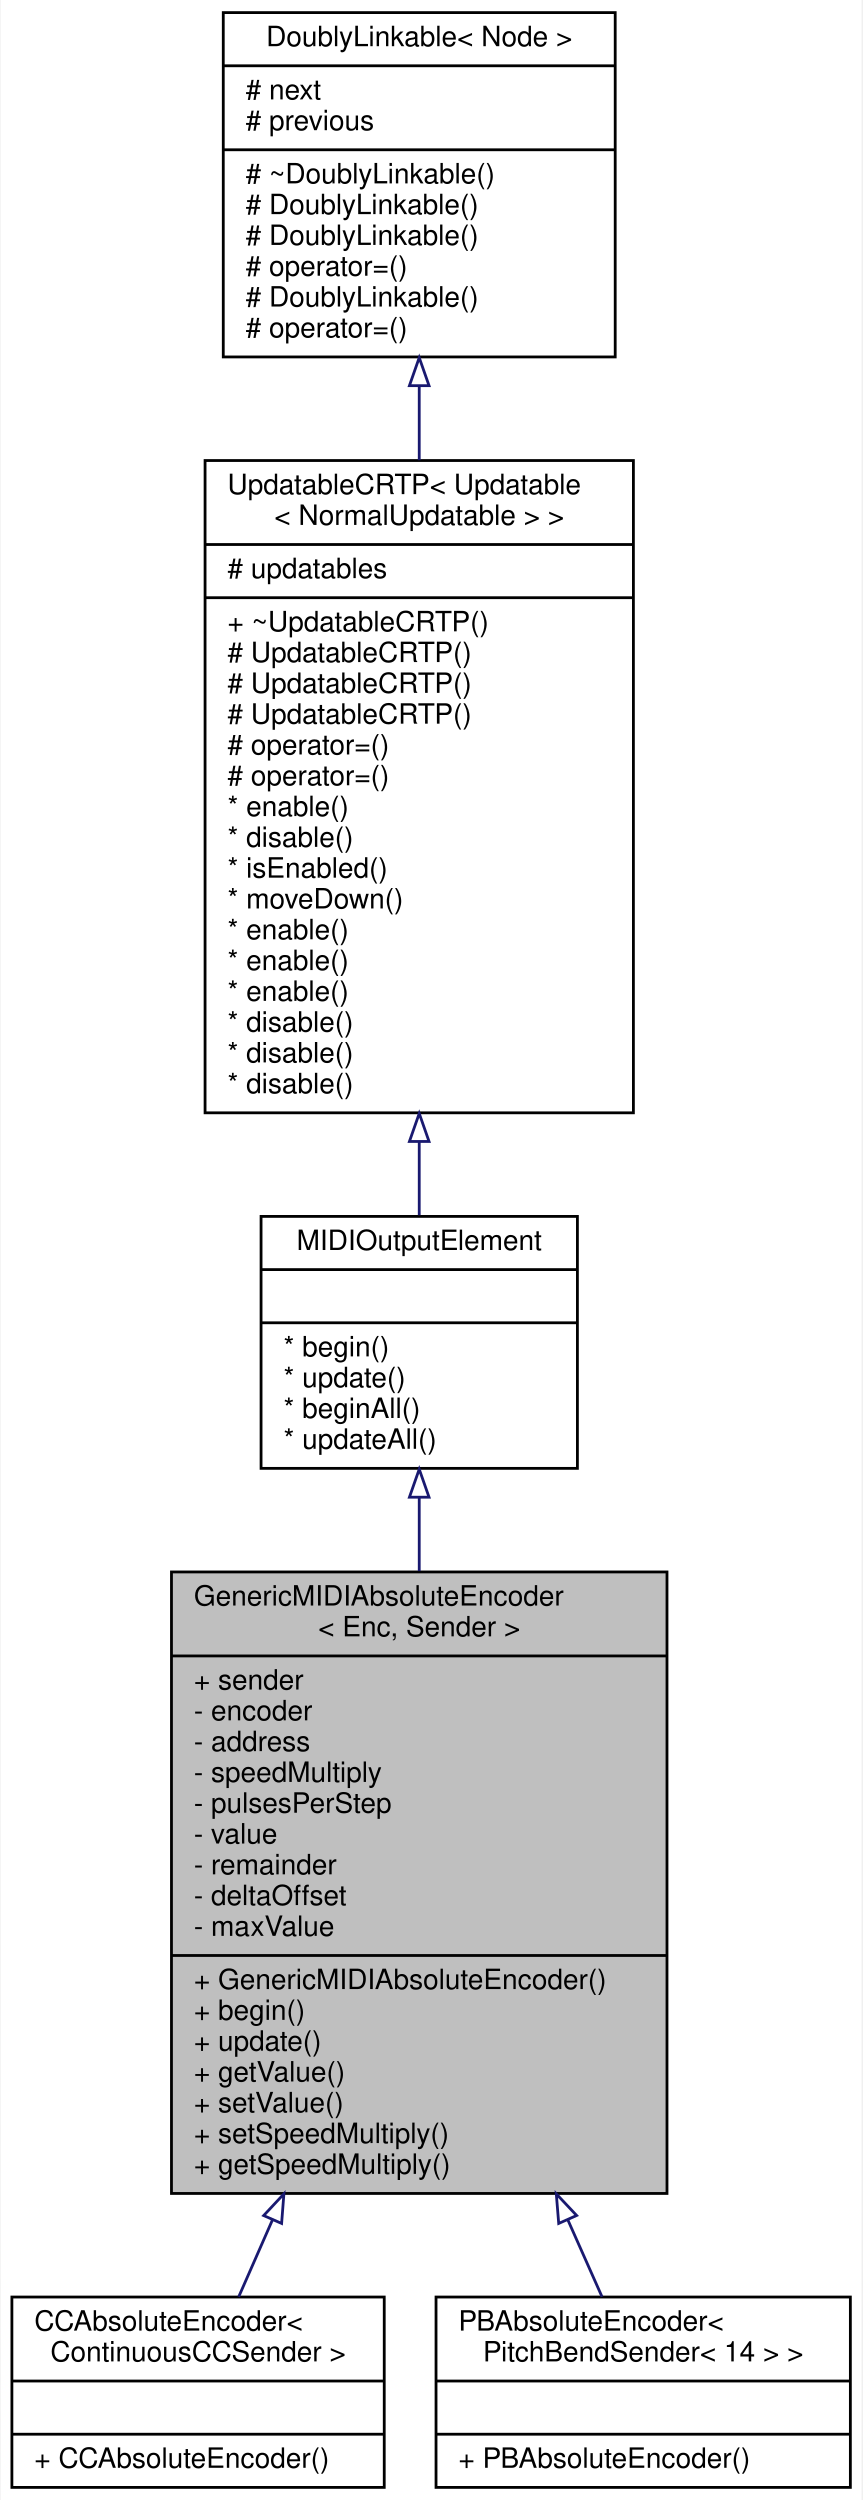
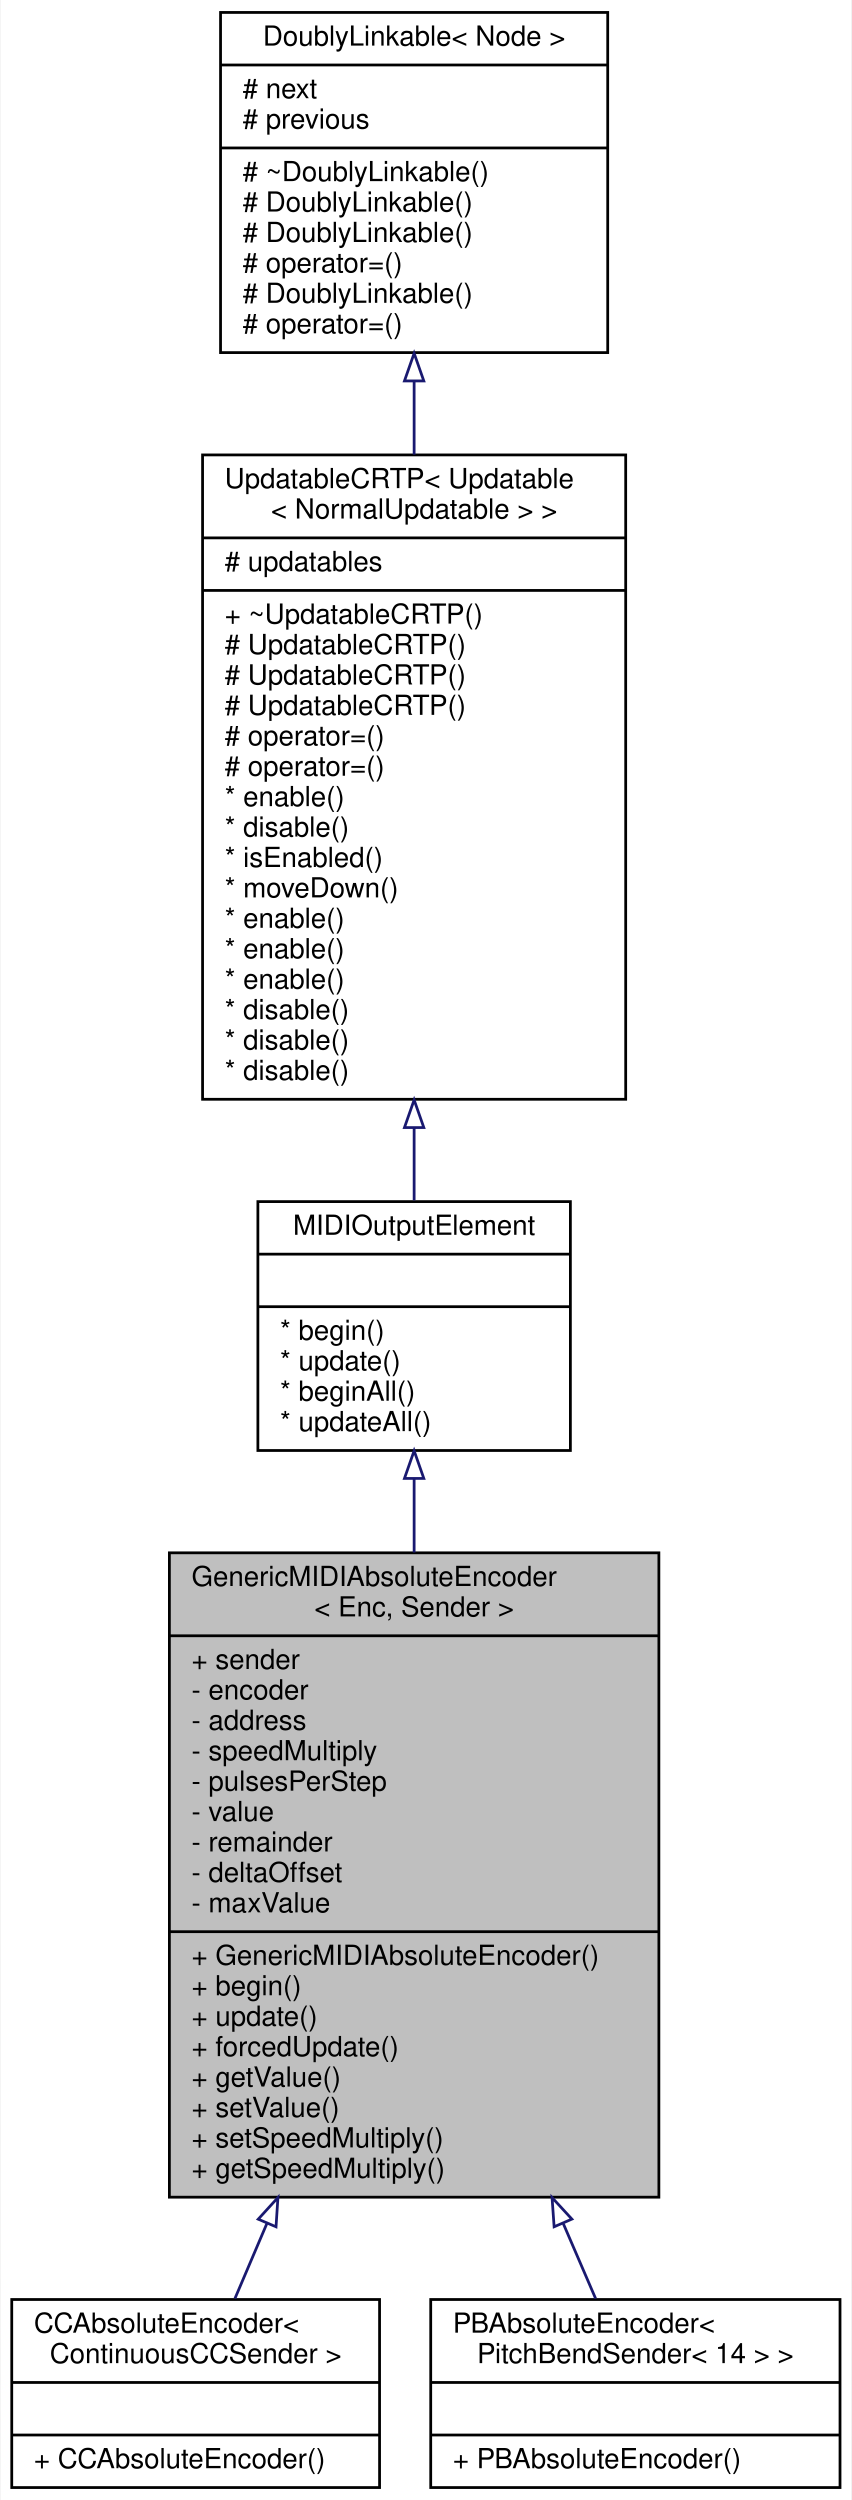
- <svg xmlns="http://www.w3.org/2000/svg" xmlns:xlink="http://www.w3.org/1999/xlink" width="308pt" height="893pt" viewBox="0.00 0.00 307.50 893.00">
-   <g id="graph0" class="graph" transform="scale(1 1) rotate(0) translate(4 889)">
-     <polygon fill="white" stroke="transparent" points="-4,4 -4,-889 303.5,-889 303.5,4 -4,4" />
+ <svg xmlns="http://www.w3.org/2000/svg" xmlns:xlink="http://www.w3.org/1999/xlink" width="308pt" height="904pt" viewBox="0.00 0.00 307.50 904.00">
+   <g id="graph0" class="graph" transform="scale(1 1) rotate(0) translate(4 900)">
+     <polygon fill="white" stroke="transparent" points="-4,4 -4,-900 303.5,-900 303.5,4 -4,4" />
    <g id="node1" class="node">
      <g id="a_node1">
        <a xlink:title="An abstract class for rotary encoders that send absolute MIDI events.">
-           <polygon fill="#bfbfbf" stroke="black" points="57,-105.5 57,-327.5 234,-327.5 234,-105.5 57,-105.5" />
-           <text text-anchor="start" x="65" y="-315.5" font-family="Helvetica,sans-Serif" font-size="10.00">GenericMIDIAbsoluteEncoder</text>
-           <text text-anchor="middle" x="145.5" y="-304.5" font-family="Helvetica,sans-Serif" font-size="10.00">&lt; Enc, Sender &gt;</text>
-           <polyline fill="none" stroke="black" points="57,-297.5 234,-297.5 " />
-           <text text-anchor="start" x="65" y="-285.5" font-family="Helvetica,sans-Serif" font-size="10.00">+ sender</text>
-           <text text-anchor="start" x="65" y="-274.5" font-family="Helvetica,sans-Serif" font-size="10.00">- encoder</text>
-           <text text-anchor="start" x="65" y="-263.5" font-family="Helvetica,sans-Serif" font-size="10.00">- address</text>
-           <text text-anchor="start" x="65" y="-252.5" font-family="Helvetica,sans-Serif" font-size="10.00">- speedMultiply</text>
-           <text text-anchor="start" x="65" y="-241.5" font-family="Helvetica,sans-Serif" font-size="10.00">- pulsesPerStep</text>
-           <text text-anchor="start" x="65" y="-230.5" font-family="Helvetica,sans-Serif" font-size="10.00">- value</text>
-           <text text-anchor="start" x="65" y="-219.5" font-family="Helvetica,sans-Serif" font-size="10.00">- remainder</text>
-           <text text-anchor="start" x="65" y="-208.5" font-family="Helvetica,sans-Serif" font-size="10.00">- deltaOffset</text>
-           <text text-anchor="start" x="65" y="-197.5" font-family="Helvetica,sans-Serif" font-size="10.00">- maxValue</text>
-           <polyline fill="none" stroke="black" points="57,-190.5 234,-190.5 " />
-           <text text-anchor="start" x="65" y="-178.5" font-family="Helvetica,sans-Serif" font-size="10.00">+ GenericMIDIAbsoluteEncoder()</text>
-           <text text-anchor="start" x="65" y="-167.5" font-family="Helvetica,sans-Serif" font-size="10.00">+ begin()</text>
-           <text text-anchor="start" x="65" y="-156.5" font-family="Helvetica,sans-Serif" font-size="10.00">+ update()</text>
+           <polygon fill="#bfbfbf" stroke="black" points="57,-105.5 57,-338.5 234,-338.5 234,-105.5 57,-105.5" />
+           <text text-anchor="start" x="65" y="-326.5" font-family="Helvetica,sans-Serif" font-size="10.00">GenericMIDIAbsoluteEncoder</text>
+           <text text-anchor="middle" x="145.5" y="-315.5" font-family="Helvetica,sans-Serif" font-size="10.00">&lt; Enc, Sender &gt;</text>
+           <polyline fill="none" stroke="black" points="57,-308.5 234,-308.5 " />
+           <text text-anchor="start" x="65" y="-296.5" font-family="Helvetica,sans-Serif" font-size="10.00">+ sender</text>
+           <text text-anchor="start" x="65" y="-285.5" font-family="Helvetica,sans-Serif" font-size="10.00">- encoder</text>
+           <text text-anchor="start" x="65" y="-274.5" font-family="Helvetica,sans-Serif" font-size="10.00">- address</text>
+           <text text-anchor="start" x="65" y="-263.5" font-family="Helvetica,sans-Serif" font-size="10.00">- speedMultiply</text>
+           <text text-anchor="start" x="65" y="-252.5" font-family="Helvetica,sans-Serif" font-size="10.00">- pulsesPerStep</text>
+           <text text-anchor="start" x="65" y="-241.5" font-family="Helvetica,sans-Serif" font-size="10.00">- value</text>
+           <text text-anchor="start" x="65" y="-230.5" font-family="Helvetica,sans-Serif" font-size="10.00">- remainder</text>
+           <text text-anchor="start" x="65" y="-219.5" font-family="Helvetica,sans-Serif" font-size="10.00">- deltaOffset</text>
+           <text text-anchor="start" x="65" y="-208.5" font-family="Helvetica,sans-Serif" font-size="10.00">- maxValue</text>
+           <polyline fill="none" stroke="black" points="57,-201.5 234,-201.5 " />
+           <text text-anchor="start" x="65" y="-189.5" font-family="Helvetica,sans-Serif" font-size="10.00">+ GenericMIDIAbsoluteEncoder()</text>
+           <text text-anchor="start" x="65" y="-178.5" font-family="Helvetica,sans-Serif" font-size="10.00">+ begin()</text>
+           <text text-anchor="start" x="65" y="-167.5" font-family="Helvetica,sans-Serif" font-size="10.00">+ update()</text>
+           <text text-anchor="start" x="65" y="-156.5" font-family="Helvetica,sans-Serif" font-size="10.00">+ forcedUpdate()</text>
          <text text-anchor="start" x="65" y="-145.5" font-family="Helvetica,sans-Serif" font-size="10.00">+ getValue()</text>
          <text text-anchor="start" x="65" y="-134.5" font-family="Helvetica,sans-Serif" font-size="10.00">+ setValue()</text>
          <text text-anchor="start" x="65" y="-123.5" font-family="Helvetica,sans-Serif" font-size="10.00">+ setSpeedMultiply()</text>
          <text text-anchor="start" x="65" y="-112.5" font-family="Helvetica,sans-Serif" font-size="10.00">+ getSpeedMultiply()</text>
        </a>
      </g>
    </g>
    <g id="node5" class="node">
      <g id="a_node5">
        <a xlink:href="../../d8/d2f/classCCAbsoluteEncoder.html" target="_top" xlink:title="A class of MIDIOutputElements that read the input of a quadrature (rotary) encoder and send out absol...">
          <polygon fill="white" stroke="black" points="0,-0.5 0,-68.5 133,-68.5 133,-0.5 0,-0.5" />
          <text text-anchor="start" x="8" y="-56.5" font-family="Helvetica,sans-Serif" font-size="10.00">CCAbsoluteEncoder&lt;</text>
          <text text-anchor="middle" x="66.5" y="-45.5" font-family="Helvetica,sans-Serif" font-size="10.00"> ContinuousCCSender &gt;</text>
          <polyline fill="none" stroke="black" points="0,-38.5 133,-38.5 " />
          <text text-anchor="middle" x="66.5" y="-26.5" font-family="Helvetica,sans-Serif" font-size="10.00"> </text>
          <polyline fill="none" stroke="black" points="0,-19.5 133,-19.5 " />
          <text text-anchor="start" x="8" y="-7.5" font-family="Helvetica,sans-Serif" font-size="10.00">+ CCAbsoluteEncoder()</text>
        </a>
      </g>
    </g>
    <g id="edge4" class="edge">
-       <path fill="none" stroke="midnightblue" d="M93.11,-96.13C88.77,-86.23 84.66,-76.87 81.02,-68.59" />
-       <polygon fill="none" stroke="midnightblue" points="89.93,-97.6 97.16,-105.35 96.34,-94.79 89.93,-97.6" />
+       <path fill="none" stroke="midnightblue" d="M92.22,-95.89C88.08,-86.17 84.17,-76.98 80.7,-68.85" />
+       <polygon fill="none" stroke="midnightblue" points="89.12,-97.54 96.25,-105.37 95.56,-94.79 89.12,-97.54" />
    </g>
    <g id="node6" class="node">
      <g id="a_node6">
        <a xlink:href="../../d7/d70/classPBAbsoluteEncoder.html" target="_top" xlink:title="A class of MIDIOutputElements that read the input of a quadrature (rotary) encoder and send out absol...">
          <polygon fill="white" stroke="black" points="151.5,-0.5 151.5,-68.5 299.5,-68.5 299.5,-0.5 151.5,-0.5" />
          <text text-anchor="start" x="159.5" y="-56.5" font-family="Helvetica,sans-Serif" font-size="10.00">PBAbsoluteEncoder&lt;</text>
          <text text-anchor="middle" x="225.5" y="-45.5" font-family="Helvetica,sans-Serif" font-size="10.00"> PitchBendSender&lt; 14 &gt; &gt;</text>
          <polyline fill="none" stroke="black" points="151.5,-38.5 299.5,-38.5 " />
          <text text-anchor="middle" x="225.5" y="-26.5" font-family="Helvetica,sans-Serif" font-size="10.00"> </text>
          <polyline fill="none" stroke="black" points="151.5,-19.5 299.5,-19.5 " />
          <text text-anchor="start" x="159.5" y="-7.5" font-family="Helvetica,sans-Serif" font-size="10.00">+ PBAbsoluteEncoder()</text>
        </a>
      </g>
    </g>
    <g id="edge5" class="edge">
-       <path fill="none" stroke="midnightblue" d="M198.55,-96.13C202.95,-86.23 207.11,-76.87 210.79,-68.59" />
-       <polygon fill="none" stroke="midnightblue" points="195.32,-94.79 194.46,-105.35 201.72,-97.63 195.32,-94.79" />
+       <path fill="none" stroke="midnightblue" d="M199.46,-95.89C203.65,-86.17 207.61,-76.98 211.12,-68.85" />
+       <polygon fill="none" stroke="midnightblue" points="196.12,-94.8 195.37,-105.37 202.54,-97.57 196.12,-94.8" />
    </g>
    <g id="node2" class="node">
      <g id="a_node2">
        <a xlink:href="../../d1/d55/classAH_1_1Updatable.html" target="_top" xlink:title="A super class for object that have to be updated regularly.">
-           <polygon fill="white" stroke="black" points="89,-364.5 89,-454.5 202,-454.5 202,-364.5 89,-364.5" />
-           <text text-anchor="middle" x="145.5" y="-442.5" font-family="Helvetica,sans-Serif" font-size="10.00">MIDIOutputElement</text>
-           <polyline fill="none" stroke="black" points="89,-435.5 202,-435.5 " />
-           <text text-anchor="middle" x="145.5" y="-423.5" font-family="Helvetica,sans-Serif" font-size="10.00"> </text>
-           <polyline fill="none" stroke="black" points="89,-416.5 202,-416.5 " />
-           <text text-anchor="start" x="97" y="-404.5" font-family="Helvetica,sans-Serif" font-size="10.00">* begin()</text>
-           <text text-anchor="start" x="97" y="-393.5" font-family="Helvetica,sans-Serif" font-size="10.00">* update()</text>
-           <text text-anchor="start" x="97" y="-382.5" font-family="Helvetica,sans-Serif" font-size="10.00">* beginAll()</text>
-           <text text-anchor="start" x="97" y="-371.5" font-family="Helvetica,sans-Serif" font-size="10.00">* updateAll()</text>
+           <polygon fill="white" stroke="black" points="89,-375.5 89,-465.5 202,-465.5 202,-375.5 89,-375.5" />
+           <text text-anchor="middle" x="145.5" y="-453.5" font-family="Helvetica,sans-Serif" font-size="10.00">MIDIOutputElement</text>
+           <polyline fill="none" stroke="black" points="89,-446.5 202,-446.5 " />
+           <text text-anchor="middle" x="145.5" y="-434.5" font-family="Helvetica,sans-Serif" font-size="10.00"> </text>
+           <polyline fill="none" stroke="black" points="89,-427.5 202,-427.5 " />
+           <text text-anchor="start" x="97" y="-415.5" font-family="Helvetica,sans-Serif" font-size="10.00">* begin()</text>
+           <text text-anchor="start" x="97" y="-404.5" font-family="Helvetica,sans-Serif" font-size="10.00">* update()</text>
+           <text text-anchor="start" x="97" y="-393.5" font-family="Helvetica,sans-Serif" font-size="10.00">* beginAll()</text>
+           <text text-anchor="start" x="97" y="-382.5" font-family="Helvetica,sans-Serif" font-size="10.00">* updateAll()</text>
        </a>
      </g>
    </g>
    <g id="edge1" class="edge">
-       <path fill="none" stroke="midnightblue" d="M145.5,-353.96C145.5,-345.65 145.5,-336.82 145.5,-327.81" />
-       <polygon fill="none" stroke="midnightblue" points="142,-354.2 145.5,-364.2 149,-354.2 142,-354.2" />
+       <path fill="none" stroke="midnightblue" d="M145.5,-365.37C145.5,-356.9 145.5,-347.88 145.5,-338.64" />
+       <polygon fill="none" stroke="midnightblue" points="142,-365.4 145.5,-375.4 149,-365.4 142,-365.4" />
    </g>
    <g id="node3" class="node">
      <g id="a_node3">
        <a xlink:href="../../d8/d1a/classAH_1_1UpdatableCRTP.html" target="_top" xlink:title=" ">
-           <polygon fill="white" stroke="black" points="69,-491.5 69,-724.5 222,-724.5 222,-491.5 69,-491.5" />
-           <text text-anchor="start" x="77" y="-712.5" font-family="Helvetica,sans-Serif" font-size="10.00">UpdatableCRTP&lt; Updatable</text>
-           <text text-anchor="middle" x="145.5" y="-701.5" font-family="Helvetica,sans-Serif" font-size="10.00">&lt; NormalUpdatable &gt; &gt;</text>
-           <polyline fill="none" stroke="black" points="69,-694.5 222,-694.5 " />
-           <text text-anchor="start" x="77" y="-682.5" font-family="Helvetica,sans-Serif" font-size="10.00"># updatables</text>
-           <polyline fill="none" stroke="black" points="69,-675.5 222,-675.5 " />
-           <text text-anchor="start" x="77" y="-663.5" font-family="Helvetica,sans-Serif" font-size="10.00">+ ~UpdatableCRTP()</text>
+           <polygon fill="white" stroke="black" points="69,-502.5 69,-735.5 222,-735.5 222,-502.5 69,-502.5" />
+           <text text-anchor="start" x="77" y="-723.5" font-family="Helvetica,sans-Serif" font-size="10.00">UpdatableCRTP&lt; Updatable</text>
+           <text text-anchor="middle" x="145.5" y="-712.5" font-family="Helvetica,sans-Serif" font-size="10.00">&lt; NormalUpdatable &gt; &gt;</text>
+           <polyline fill="none" stroke="black" points="69,-705.5 222,-705.5 " />
+           <text text-anchor="start" x="77" y="-693.5" font-family="Helvetica,sans-Serif" font-size="10.00"># updatables</text>
+           <polyline fill="none" stroke="black" points="69,-686.5 222,-686.5 " />
+           <text text-anchor="start" x="77" y="-674.5" font-family="Helvetica,sans-Serif" font-size="10.00">+ ~UpdatableCRTP()</text>
+           <text text-anchor="start" x="77" y="-663.5" font-family="Helvetica,sans-Serif" font-size="10.00"># UpdatableCRTP()</text>
          <text text-anchor="start" x="77" y="-652.5" font-family="Helvetica,sans-Serif" font-size="10.00"># UpdatableCRTP()</text>
          <text text-anchor="start" x="77" y="-641.5" font-family="Helvetica,sans-Serif" font-size="10.00"># UpdatableCRTP()</text>
-           <text text-anchor="start" x="77" y="-630.5" font-family="Helvetica,sans-Serif" font-size="10.00"># UpdatableCRTP()</text>
+           <text text-anchor="start" x="77" y="-630.5" font-family="Helvetica,sans-Serif" font-size="10.00"># operator=()</text>
          <text text-anchor="start" x="77" y="-619.5" font-family="Helvetica,sans-Serif" font-size="10.00"># operator=()</text>
-           <text text-anchor="start" x="77" y="-608.5" font-family="Helvetica,sans-Serif" font-size="10.00"># operator=()</text>
-           <text text-anchor="start" x="77" y="-597.5" font-family="Helvetica,sans-Serif" font-size="10.00">* enable()</text>
-           <text text-anchor="start" x="77" y="-586.5" font-family="Helvetica,sans-Serif" font-size="10.00">* disable()</text>
-           <text text-anchor="start" x="77" y="-575.5" font-family="Helvetica,sans-Serif" font-size="10.00">* isEnabled()</text>
-           <text text-anchor="start" x="77" y="-564.5" font-family="Helvetica,sans-Serif" font-size="10.00">* moveDown()</text>
+           <text text-anchor="start" x="77" y="-608.5" font-family="Helvetica,sans-Serif" font-size="10.00">* enable()</text>
+           <text text-anchor="start" x="77" y="-597.5" font-family="Helvetica,sans-Serif" font-size="10.00">* disable()</text>
+           <text text-anchor="start" x="77" y="-586.5" font-family="Helvetica,sans-Serif" font-size="10.00">* isEnabled()</text>
+           <text text-anchor="start" x="77" y="-575.5" font-family="Helvetica,sans-Serif" font-size="10.00">* moveDown()</text>
+           <text text-anchor="start" x="77" y="-564.5" font-family="Helvetica,sans-Serif" font-size="10.00">* enable()</text>
          <text text-anchor="start" x="77" y="-553.5" font-family="Helvetica,sans-Serif" font-size="10.00">* enable()</text>
          <text text-anchor="start" x="77" y="-542.5" font-family="Helvetica,sans-Serif" font-size="10.00">* enable()</text>
-           <text text-anchor="start" x="77" y="-531.5" font-family="Helvetica,sans-Serif" font-size="10.00">* enable()</text>
+           <text text-anchor="start" x="77" y="-531.5" font-family="Helvetica,sans-Serif" font-size="10.00">* disable()</text>
          <text text-anchor="start" x="77" y="-520.5" font-family="Helvetica,sans-Serif" font-size="10.00">* disable()</text>
          <text text-anchor="start" x="77" y="-509.5" font-family="Helvetica,sans-Serif" font-size="10.00">* disable()</text>
-           <text text-anchor="start" x="77" y="-498.5" font-family="Helvetica,sans-Serif" font-size="10.00">* disable()</text>
        </a>
      </g>
    </g>
    <g id="edge2" class="edge">
-       <path fill="none" stroke="midnightblue" d="M145.5,-481.15C145.5,-471.94 145.5,-463.08 145.5,-454.93" />
-       <polygon fill="none" stroke="midnightblue" points="142,-481.27 145.5,-491.27 149,-481.27 142,-481.27" />
+       <path fill="none" stroke="midnightblue" d="M145.5,-492.15C145.5,-482.94 145.5,-474.08 145.5,-465.93" />
+       <polygon fill="none" stroke="midnightblue" points="142,-492.27 145.5,-502.27 149,-492.27 142,-492.27" />
    </g>
    <g id="node4" class="node">
      <g id="a_node4">
        <a xlink:href="../../d4/d23/classDoublyLinkable.html" target="_top" xlink:title="A class that can be inherited from to allow inserting into a DoublyLinkedList.">
-           <polygon fill="white" stroke="black" points="75.5,-761.5 75.5,-884.5 215.5,-884.5 215.5,-761.5 75.5,-761.5" />
-           <text text-anchor="middle" x="145.5" y="-872.5" font-family="Helvetica,sans-Serif" font-size="10.00">DoublyLinkable&lt; Node &gt;</text>
-           <polyline fill="none" stroke="black" points="75.5,-865.5 215.5,-865.5 " />
-           <text text-anchor="start" x="83.5" y="-853.5" font-family="Helvetica,sans-Serif" font-size="10.00"># next</text>
-           <text text-anchor="start" x="83.5" y="-842.5" font-family="Helvetica,sans-Serif" font-size="10.00"># previous</text>
-           <polyline fill="none" stroke="black" points="75.5,-835.5 215.5,-835.5 " />
-           <text text-anchor="start" x="83.5" y="-823.5" font-family="Helvetica,sans-Serif" font-size="10.00"># ~DoublyLinkable()</text>
+           <polygon fill="white" stroke="black" points="75.5,-772.5 75.5,-895.5 215.5,-895.5 215.5,-772.5 75.5,-772.5" />
+           <text text-anchor="middle" x="145.5" y="-883.5" font-family="Helvetica,sans-Serif" font-size="10.00">DoublyLinkable&lt; Node &gt;</text>
+           <polyline fill="none" stroke="black" points="75.5,-876.5 215.5,-876.5 " />
+           <text text-anchor="start" x="83.5" y="-864.5" font-family="Helvetica,sans-Serif" font-size="10.00"># next</text>
+           <text text-anchor="start" x="83.5" y="-853.5" font-family="Helvetica,sans-Serif" font-size="10.00"># previous</text>
+           <polyline fill="none" stroke="black" points="75.5,-846.5 215.5,-846.5 " />
+           <text text-anchor="start" x="83.5" y="-834.5" font-family="Helvetica,sans-Serif" font-size="10.00"># ~DoublyLinkable()</text>
+           <text text-anchor="start" x="83.5" y="-823.5" font-family="Helvetica,sans-Serif" font-size="10.00"># DoublyLinkable()</text>
          <text text-anchor="start" x="83.5" y="-812.5" font-family="Helvetica,sans-Serif" font-size="10.00"># DoublyLinkable()</text>
-           <text text-anchor="start" x="83.5" y="-801.5" font-family="Helvetica,sans-Serif" font-size="10.00"># DoublyLinkable()</text>
-           <text text-anchor="start" x="83.5" y="-790.5" font-family="Helvetica,sans-Serif" font-size="10.00"># operator=()</text>
-           <text text-anchor="start" x="83.5" y="-779.5" font-family="Helvetica,sans-Serif" font-size="10.00"># DoublyLinkable()</text>
-           <text text-anchor="start" x="83.5" y="-768.5" font-family="Helvetica,sans-Serif" font-size="10.00"># operator=()</text>
+           <text text-anchor="start" x="83.5" y="-801.5" font-family="Helvetica,sans-Serif" font-size="10.00"># operator=()</text>
+           <text text-anchor="start" x="83.5" y="-790.5" font-family="Helvetica,sans-Serif" font-size="10.00"># DoublyLinkable()</text>
+           <text text-anchor="start" x="83.5" y="-779.5" font-family="Helvetica,sans-Serif" font-size="10.00"># operator=()</text>
        </a>
      </g>
    </g>
    <g id="edge3" class="edge">
-       <path fill="none" stroke="midnightblue" d="M145.5,-751.02C145.5,-742.48 145.5,-733.6 145.5,-724.62" />
-       <polygon fill="none" stroke="midnightblue" points="142,-751.25 145.5,-761.25 149,-751.25 142,-751.25" />
+       <path fill="none" stroke="midnightblue" d="M145.5,-762.02C145.5,-753.48 145.5,-744.6 145.5,-735.62" />
+       <polygon fill="none" stroke="midnightblue" points="142,-762.25 145.5,-772.25 149,-762.25 142,-762.25" />
    </g>
  </g>
</svg>
